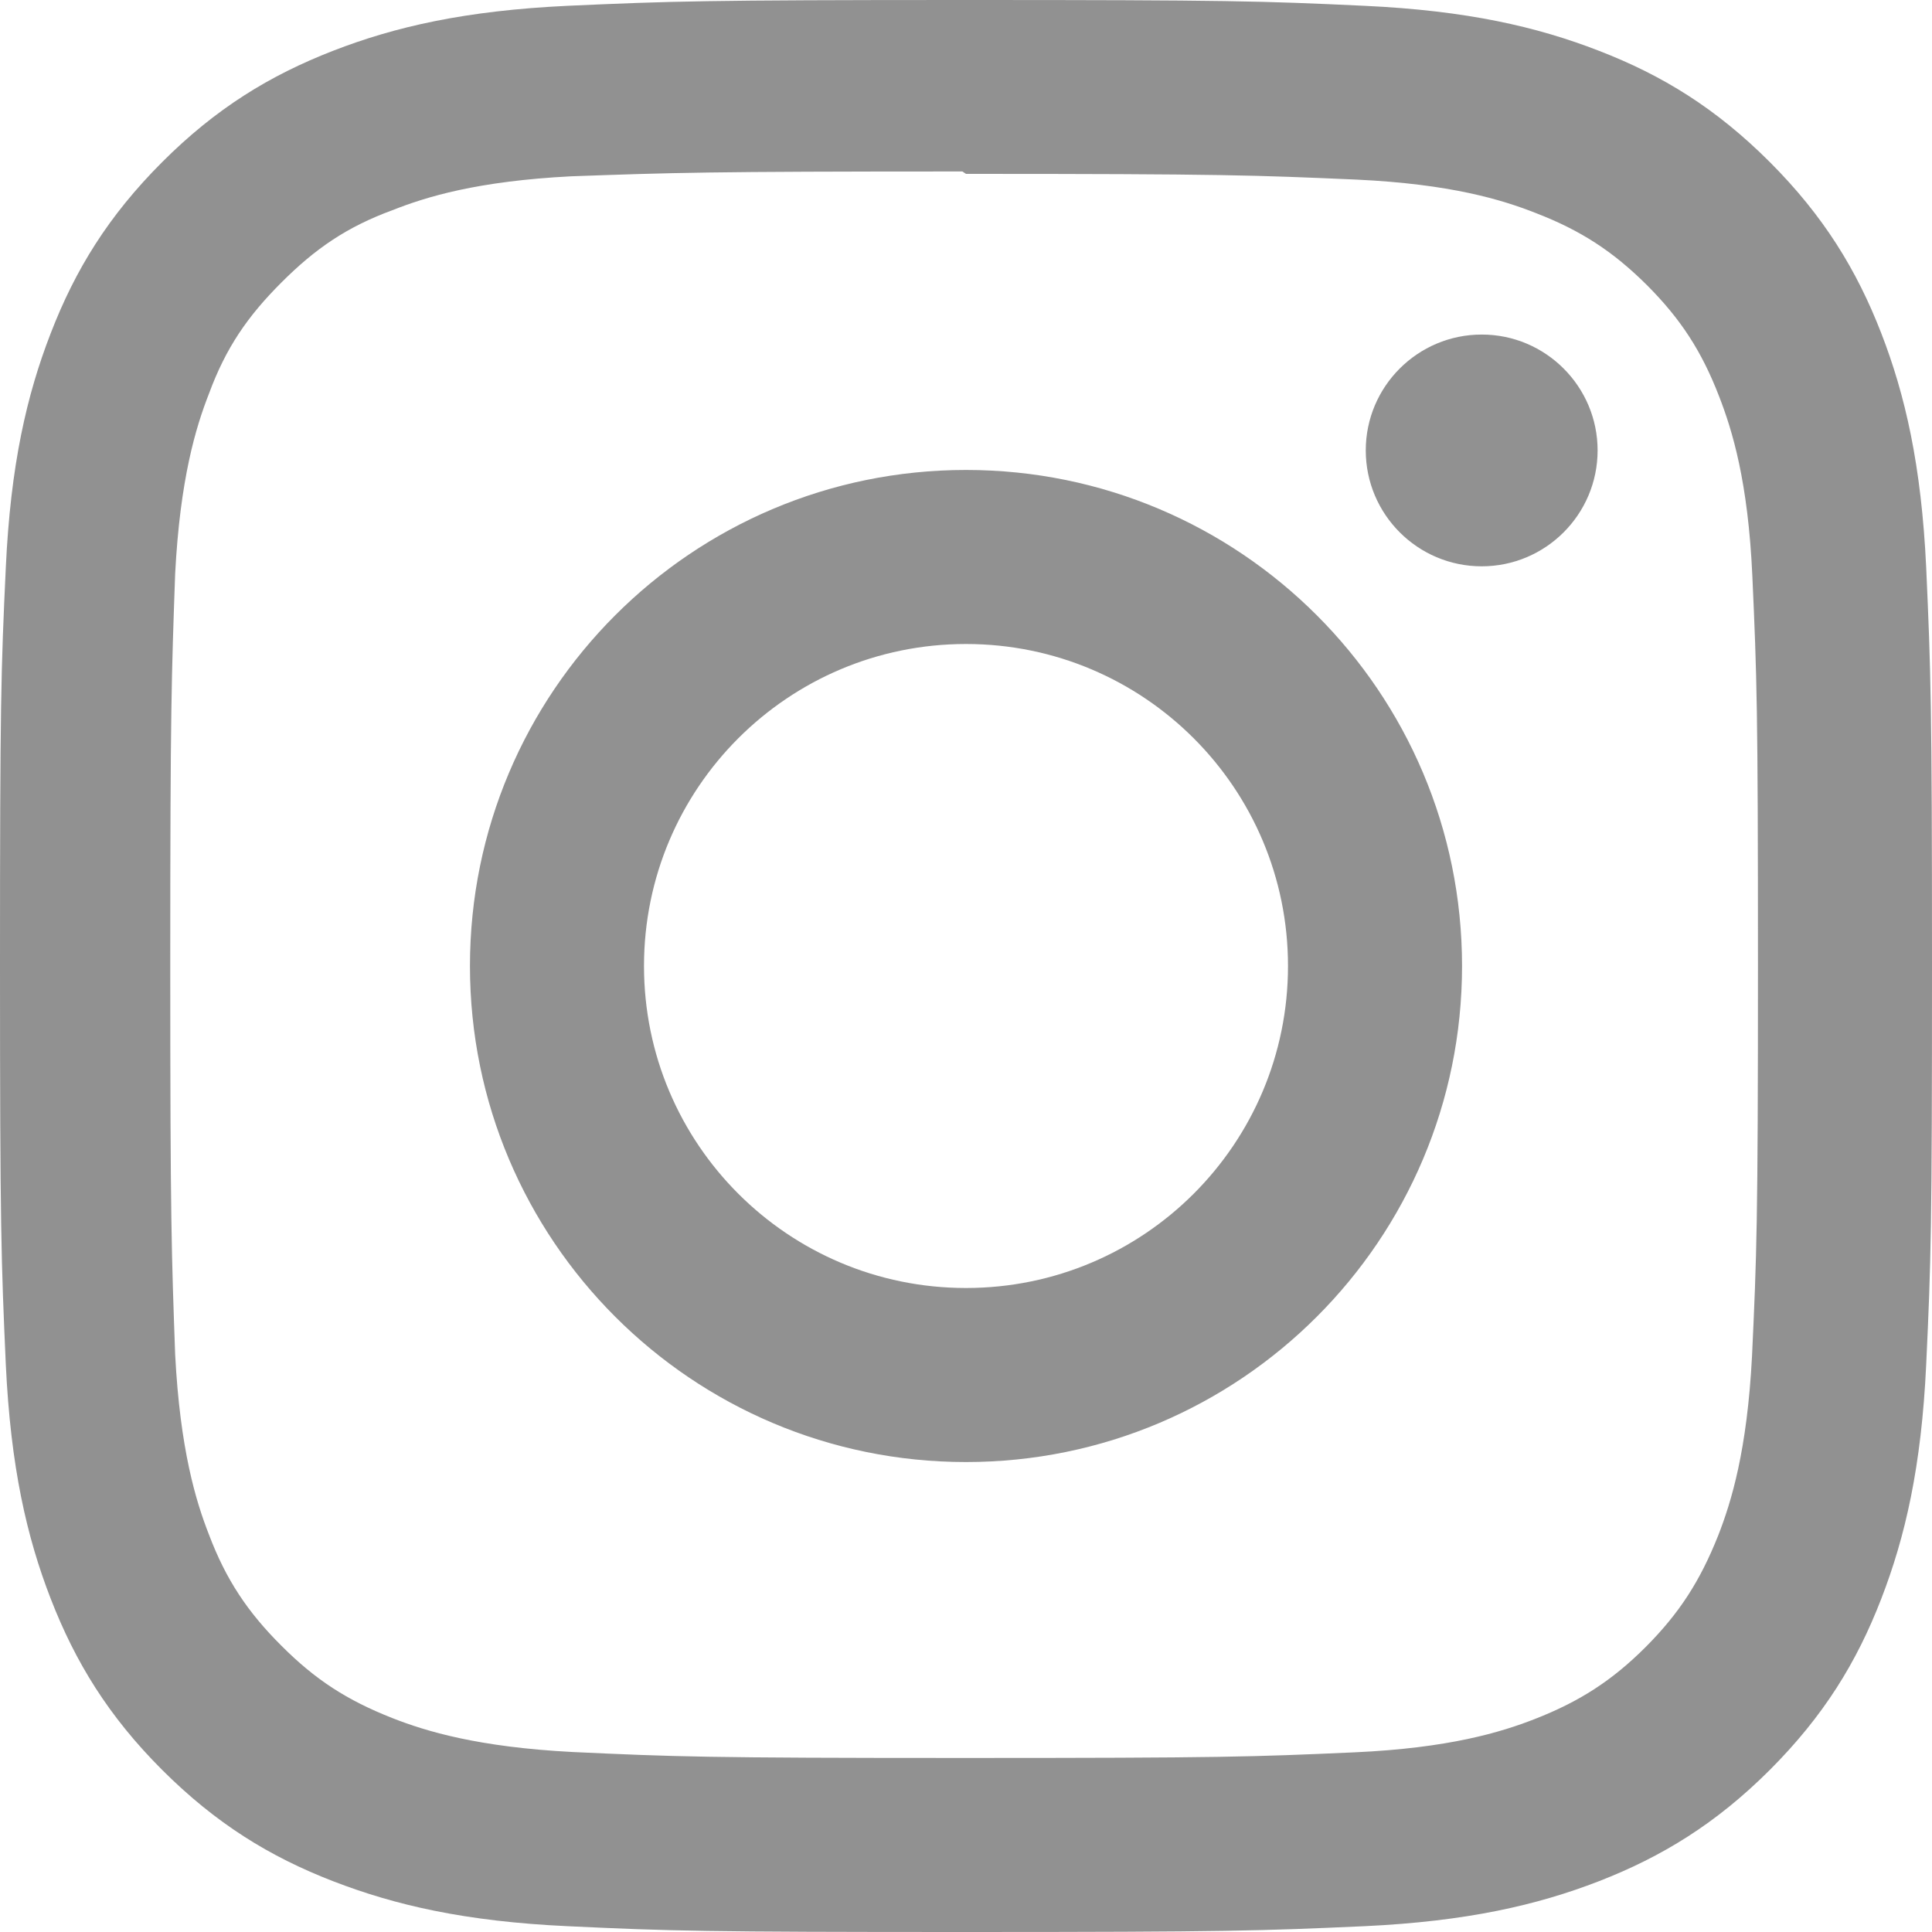
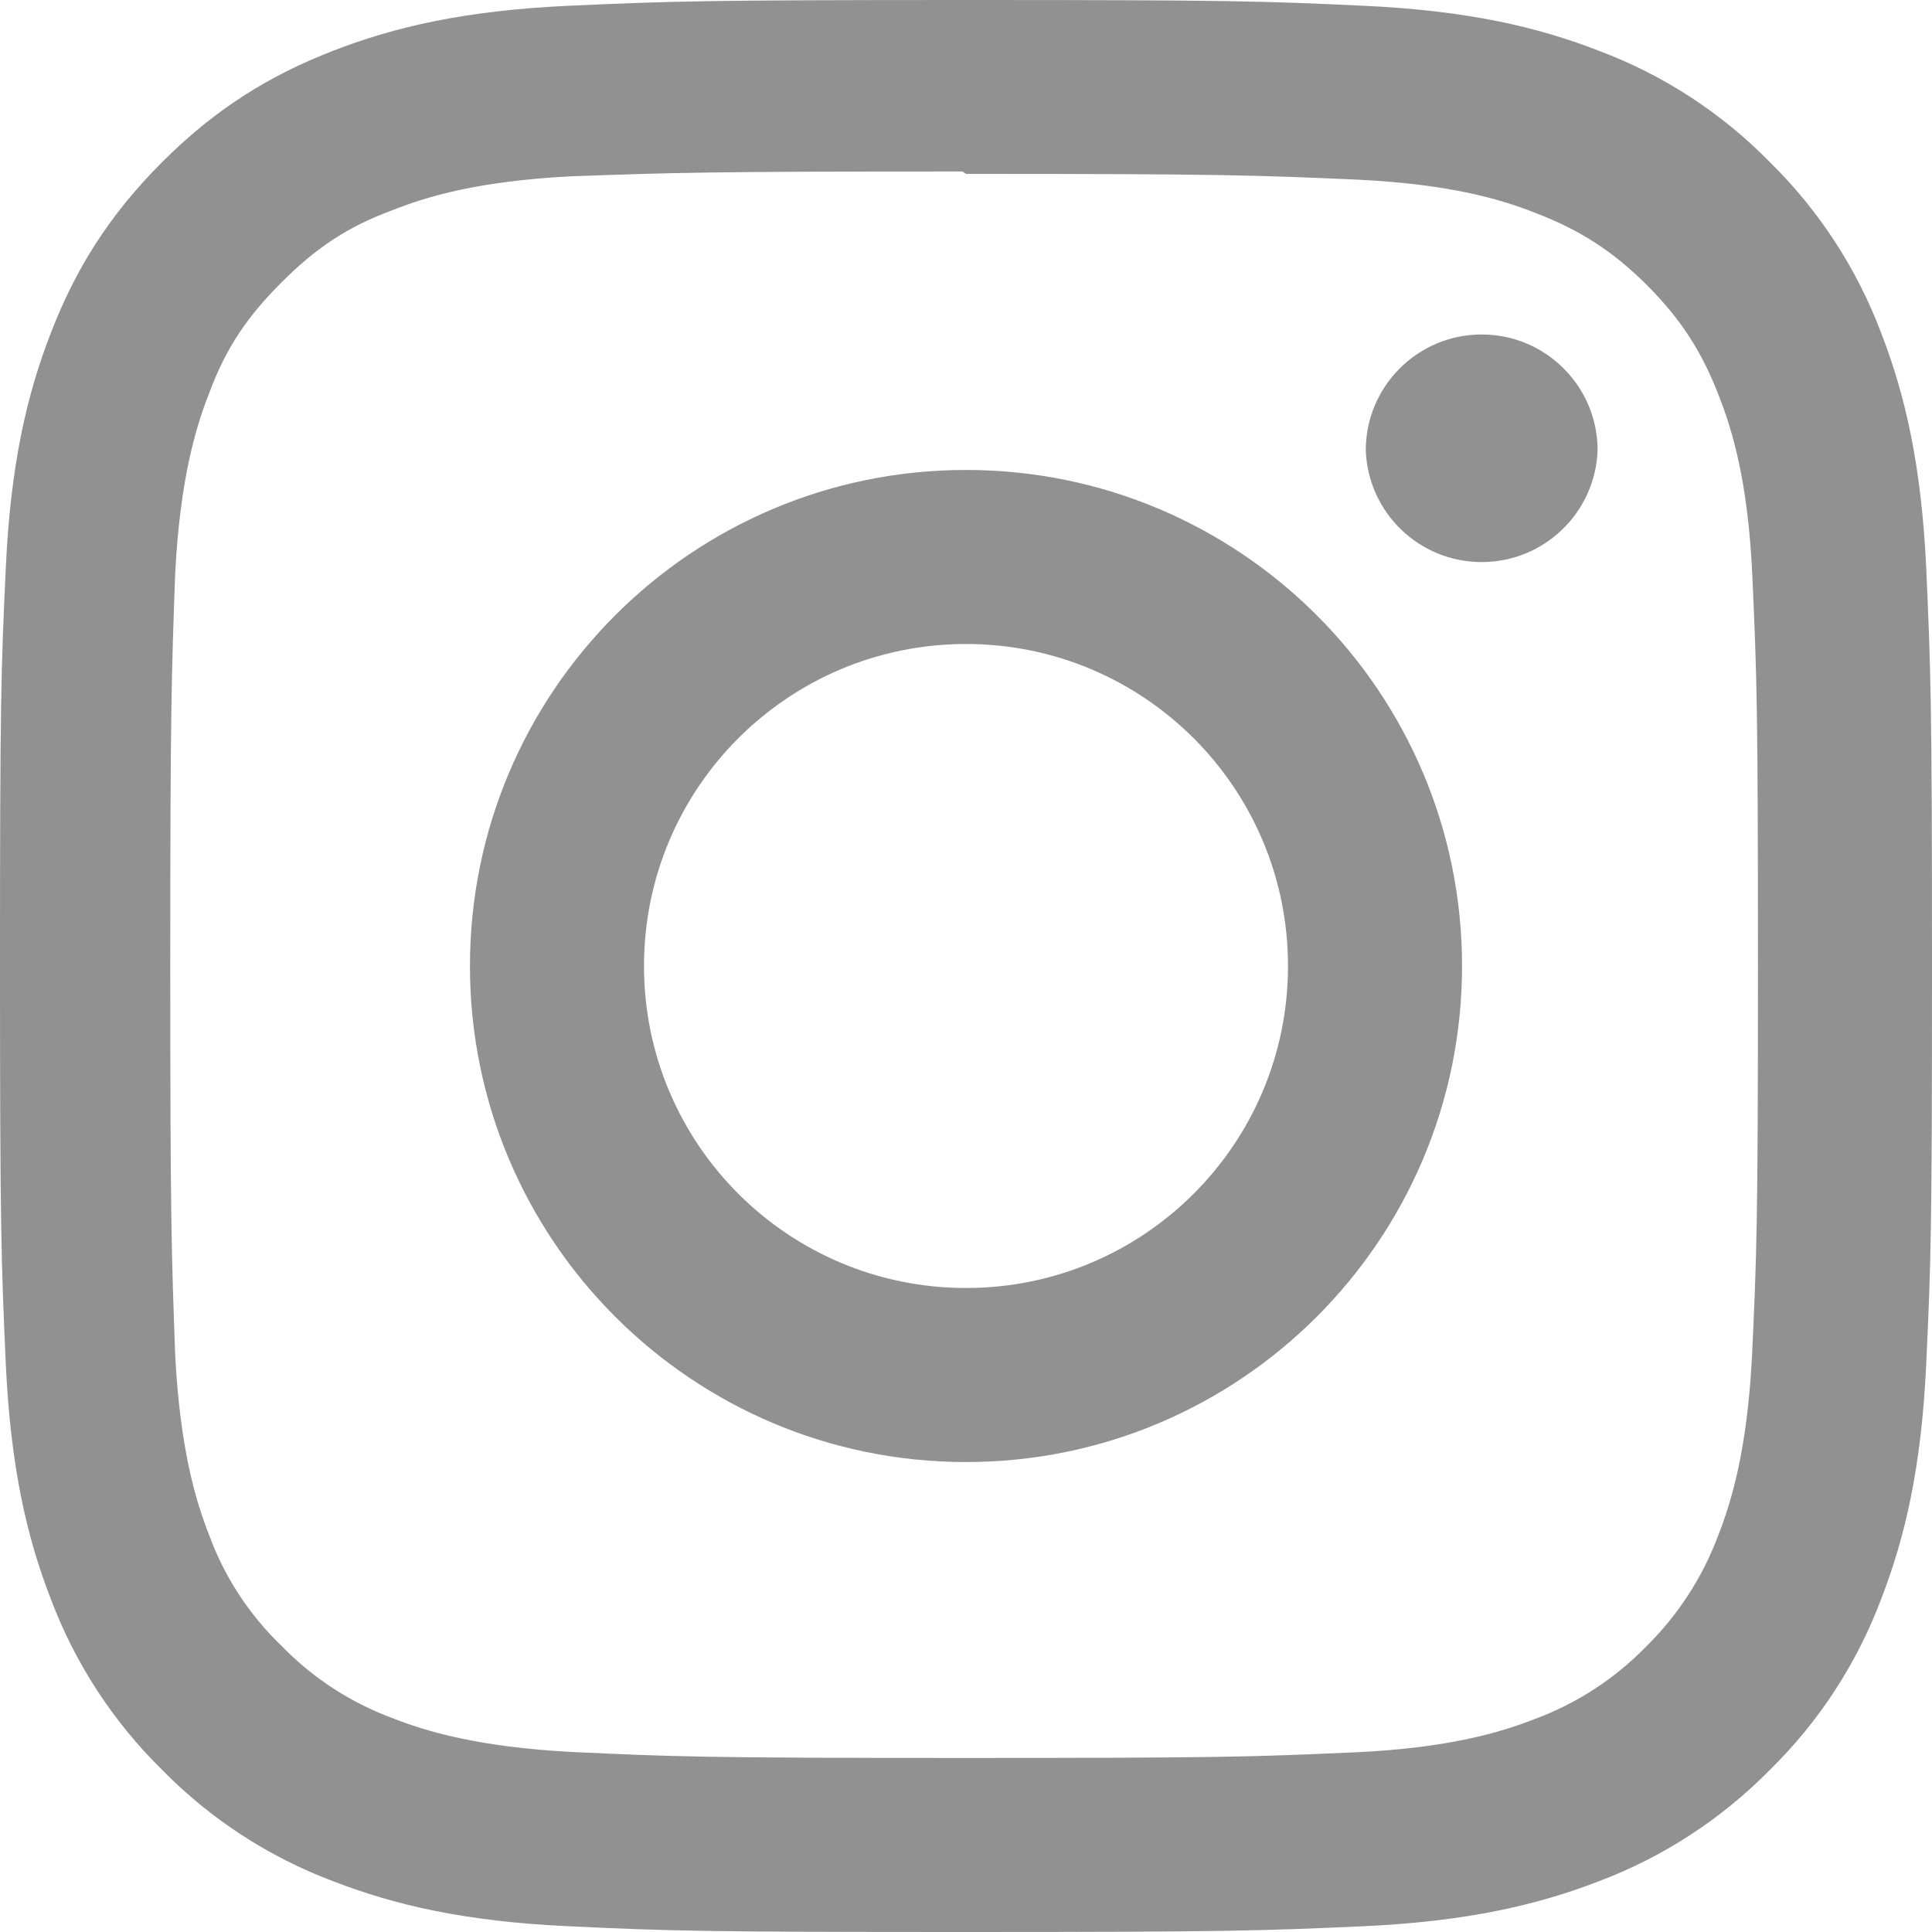
- <svg xmlns="http://www.w3.org/2000/svg" role="img" viewBox="0 0 24 24">
-   <path fill="#919191" d="M12 0C8.74 0 8.333.015 7.053.072 5.775.132 4.905.333 4.14.63c-.789.306-1.459.717-2.126 1.384S.935 3.35.63 4.14C.333 4.905.131 5.775.072 7.053.012 8.333 0 8.74 0 12s.015 3.667.072 4.947c.06 1.277.261 2.148.558 2.913.306.788.717 1.459 1.384 2.126.667.666 1.336 1.079 2.126 1.384.766.296 1.636.499 2.913.558C8.333 23.988 8.74 24 12 24s3.667-.015 4.947-.072c1.277-.06 2.148-.262 2.913-.558.788-.306 1.459-.718 2.126-1.384.666-.667 1.079-1.335 1.384-2.126.296-.765.499-1.636.558-2.913.06-1.28.072-1.687.072-4.947s-.015-3.667-.072-4.947c-.06-1.277-.262-2.149-.558-2.913-.306-.789-.718-1.459-1.384-2.126C21.319 1.347 20.651.935 19.86.63c-.765-.297-1.636-.499-2.913-.558C15.667.012 15.26 0 12 0zm0 2.16c3.203 0 3.585.016 4.85.071 1.17.055 1.805.249 2.227.415.562.217.96.477 1.382.896.419.42.679.819.896 1.381.164.422.36 1.057.413 2.227.057 1.266.07 1.646.07 4.85s-.015 3.585-.074 4.85c-.061 1.17-.256 1.805-.421 2.227-.224.562-.479.96-.899 1.382-.419.419-.824.679-1.38.896-.42.164-1.065.36-2.235.413-1.274.057-1.649.07-4.859.07-3.211 0-3.586-.015-4.859-.074-1.171-.061-1.816-.256-2.236-.421-.569-.224-.96-.479-1.379-.899-.421-.419-.69-.824-.9-1.38-.165-.42-.359-1.065-.42-2.235-.045-1.26-.061-1.649-.061-4.844 0-3.196.016-3.586.061-4.861.061-1.17.255-1.814.42-2.234.21-.57.479-.96.9-1.381.419-.419.81-.689 1.379-.898.42-.166 1.051-.361 2.221-.421 1.275-.045 1.65-.06 4.859-.06l.045.03zm0 3.678c-3.405 0-6.162 2.76-6.162 6.162 0 3.405 2.76 6.162 6.162 6.162 3.405 0 6.162-2.76 6.162-6.162 0-3.405-2.76-6.162-6.162-6.162zM12 16c-2.21 0-4-1.79-4-4s1.79-4 4-4 4 1.79 4 4-1.79 4-4 4zm7.846-10.405c0 .795-.646 1.44-1.44 1.44-.795 0-1.44-.646-1.44-1.44 0-.794.646-1.439 1.44-1.439.793-.001 1.44.645 1.44 1.439z" />
+ <svg xmlns="http://www.w3.org/2000/svg" viewBox="0 0 24 24">
+   <path fill="#919191" d="M12 0C8.74 0 8.333.015 7.053.072 5.775.132 4.905.333 4.14.63c-.789.306-1.459.717-2.126 1.384S.935 3.35.63 4.14C.333 4.905.131 5.775.072 7.053.012 8.333 0 8.74 0 12s.015 3.667.072 4.947c.06 1.277.261 2.148.558 2.913a5.885 5.885 0 0 0 1.384 2.126A5.868 5.868 0 0 0 4.14 23.37c.766.296 1.636.499 2.913.558C8.333 23.988 8.74 24 12 24s3.667-.015 4.947-.072c1.277-.06 2.148-.262 2.913-.558a5.898 5.898 0 0 0 2.126-1.384 5.86 5.86 0 0 0 1.384-2.126c.296-.765.499-1.636.558-2.913.06-1.28.072-1.687.072-4.947s-.015-3.667-.072-4.947c-.06-1.277-.262-2.149-.558-2.913a5.89 5.89 0 0 0-1.384-2.126A5.847 5.847 0 0 0 19.86.63c-.765-.297-1.636-.499-2.913-.558C15.667.012 15.26 0 12 0zm0 2.16c3.203 0 3.585.016 4.85.071 1.17.055 1.805.249 2.227.415.562.217.96.477 1.382.896.419.42.679.819.896 1.381.164.422.36 1.057.413 2.227.057 1.266.07 1.646.07 4.85s-.015 3.585-.074 4.85c-.061 1.17-.256 1.805-.421 2.227a3.81 3.81 0 0 1-.899 1.382 3.744 3.744 0 0 1-1.38.896c-.42.164-1.065.36-2.235.413-1.274.057-1.649.07-4.859.07-3.211 0-3.586-.015-4.859-.074-1.171-.061-1.816-.256-2.236-.421a3.716 3.716 0 0 1-1.379-.899 3.644 3.644 0 0 1-.9-1.38c-.165-.42-.359-1.065-.42-2.235-.045-1.26-.061-1.649-.061-4.844 0-3.196.016-3.586.061-4.861.061-1.17.255-1.814.42-2.234.21-.57.479-.96.9-1.381.419-.419.81-.689 1.379-.898.42-.166 1.051-.361 2.221-.421 1.275-.045 1.65-.06 4.859-.06l.045.03zm0 3.678a6.162 6.162 0 1 0 0 12.324 6.162 6.162 0 1 0 0-12.324zM12 16c-2.21 0-4-1.79-4-4s1.79-4 4-4 4 1.79 4 4-1.79 4-4 4zm7.846-10.405a1.441 1.441 0 0 1-2.88 0 1.44 1.44 0 0 1 2.88 0z" />
</svg>
